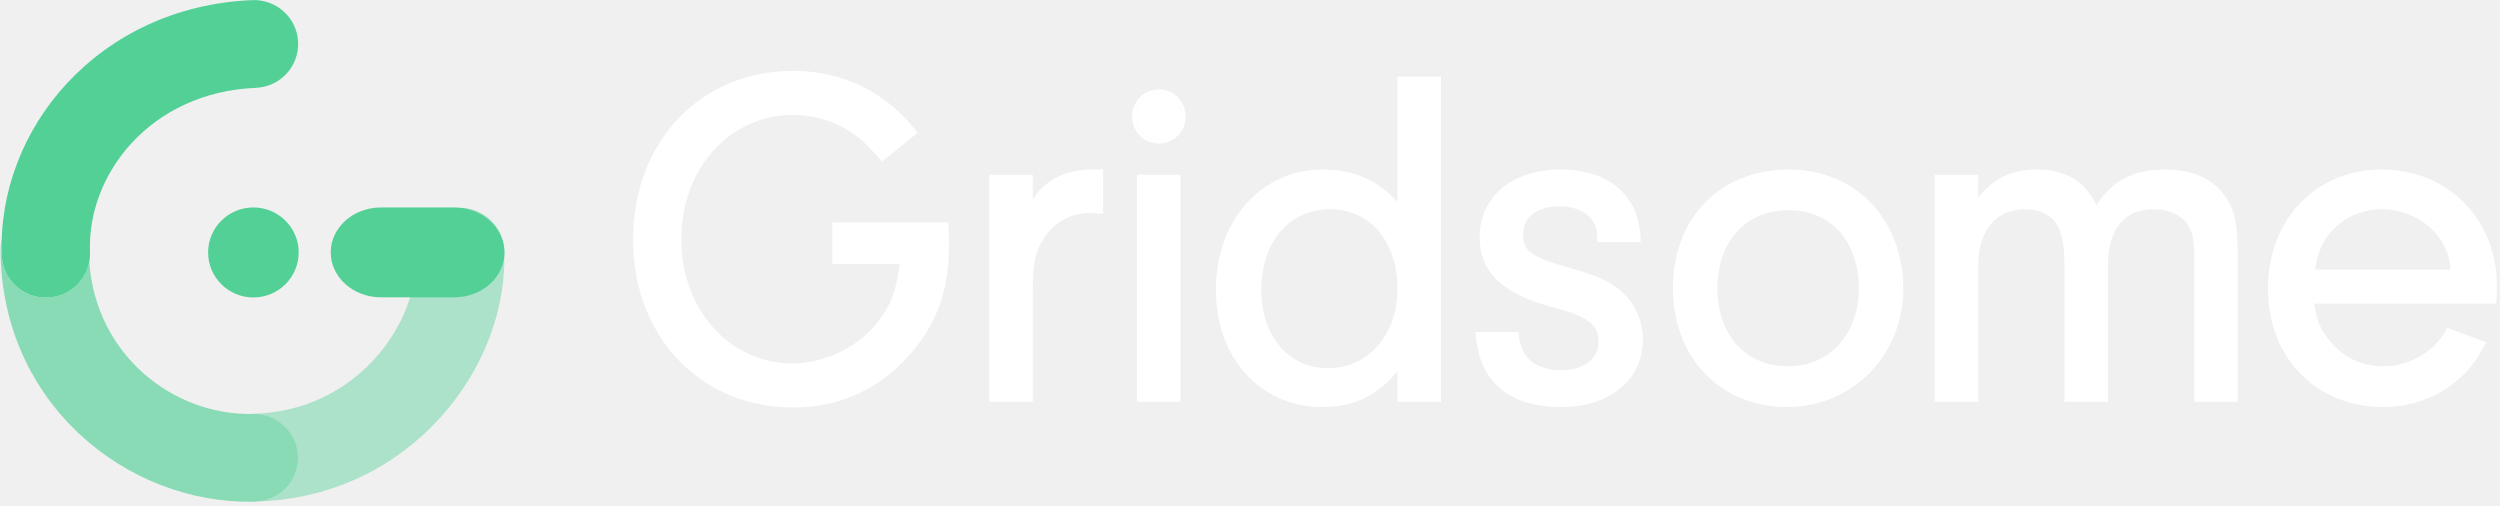
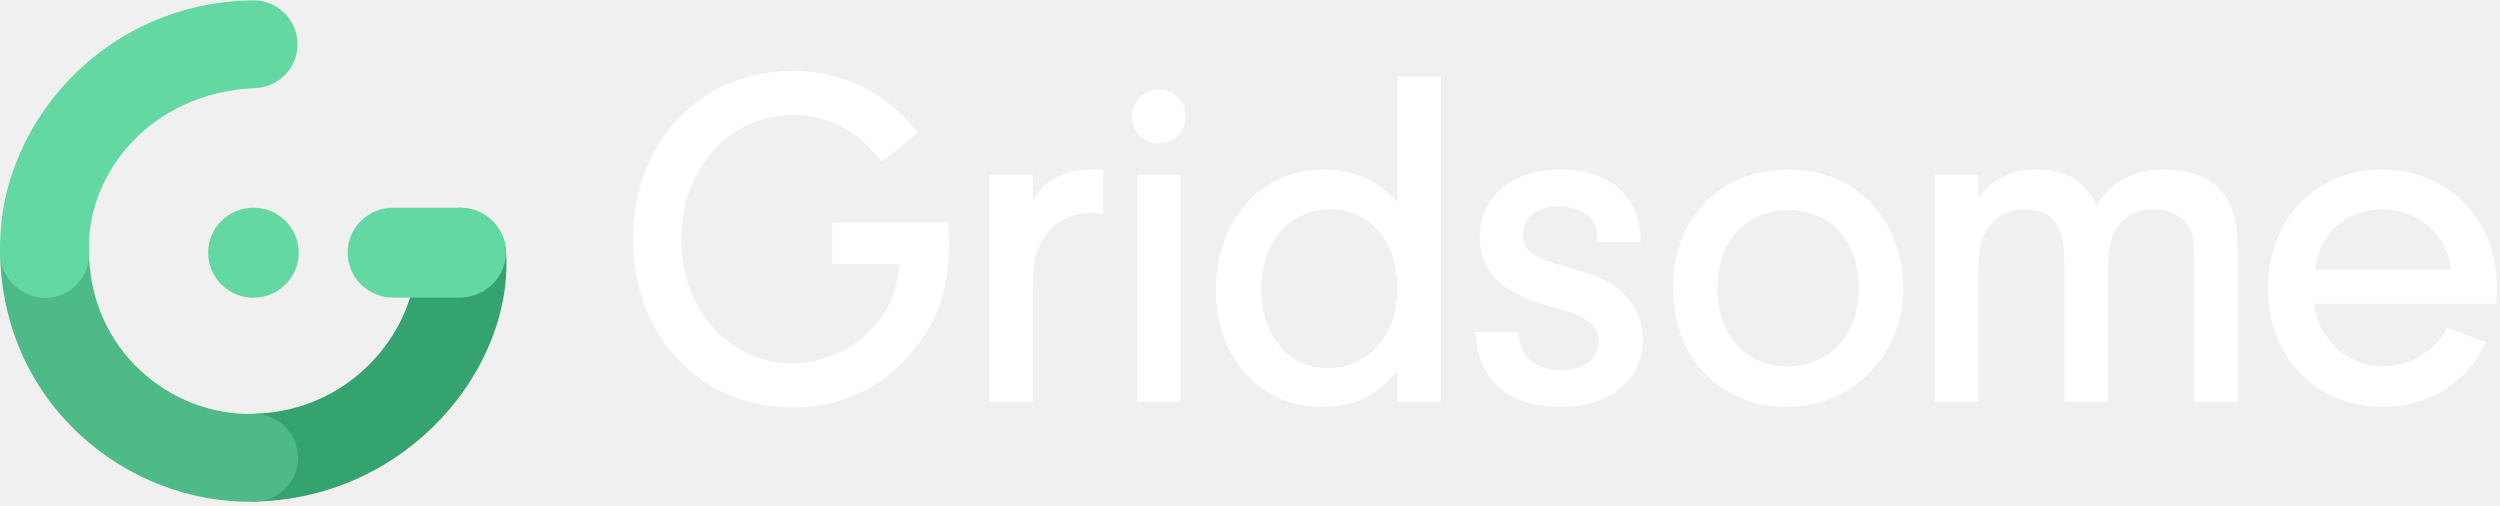
<svg xmlns="http://www.w3.org/2000/svg" width="593" height="120" viewBox="0 0 593 120" fill="none">
-   <path fill-rule="evenodd" clip-rule="evenodd" d="M70.714 10C70.954 15.746 66.464 20.597 60.686 20.836C35.744 21.866 20.61 41.306 21.352 59.766C21.582 65.512 17.085 70.356 11.307 70.585C5.528 70.815 0.657 66.343 0.426 60.596C-0.781 30.516 23.476 1.53 59.817 0.029C65.595 -0.21 70.474 4.255 70.714 10Z" fill="url(#paint0_linear)" />
-   <path fill-rule="evenodd" clip-rule="evenodd" d="M0.41 56.75C0.231 57.511 0.137 58.305 0.137 59.121C0.137 95.611 30.096 119.744 60.493 119C66.275 118.858 70.846 114.083 70.704 108.334C70.561 102.585 65.76 98.04 59.978 98.181C41.359 98.637 22.718 84.404 21.181 62.109C20.302 66.774 16.278 70.388 11.306 70.585C5.528 70.815 0.657 66.343 0.426 60.596C0.375 59.311 0.369 58.029 0.41 56.75Z" fill="#53D096" fill-opacity="0.66" />
-   <path fill-rule="evenodd" clip-rule="evenodd" d="M119.572 59.201C119.295 53.457 114.388 49.024 108.612 49.299C102.835 49.575 98.377 54.455 98.655 60.199C99.464 76.975 84.304 97.472 60.375 98.131C60.084 98.139 59.796 98.159 59.512 98.19C59.667 98.188 59.823 98.185 59.978 98.181C65.76 98.04 70.561 102.586 70.704 108.334C70.838 113.757 66.778 118.313 61.465 118.932C97.251 117.664 120.917 87.082 119.572 59.201Z" fill="#53D096" fill-opacity="0.44" />
-   <path d="M78.448 59.865C78.448 53.977 83.786 49.205 90.371 49.205L107.745 49.205C114.33 49.205 119.667 53.977 119.667 59.865C119.667 65.753 114.33 70.525 107.745 70.525H90.371C83.786 70.525 78.448 65.753 78.448 59.865Z" fill="#53D096" />
-   <path d="M49.363 59.88C49.363 53.984 54.175 49.205 60.104 49.205C66.033 49.205 70.845 53.984 70.845 59.88C70.845 65.777 66.033 70.556 60.104 70.556C54.175 70.556 49.363 65.777 49.363 59.88Z" fill="#53D096" />
+   <path fill-rule="evenodd" clip-rule="evenodd" d="M108.612 49.299C114.388 49.024 119.501 53.467 120 59.201C122.161 86.936 97.025 117.954 60.955 118.948C55.174 119.107 50.358 114.576 50.198 108.828C50.038 103.079 54.594 98.29 60.375 98.131C84.304 97.472 99.464 76.975 98.655 60.199C98.378 54.455 102.836 49.575 108.612 49.299Z" fill="#34A36F" />
+   <path fill-rule="evenodd" clip-rule="evenodd" d="M10.608 48.709C16.391 48.709 21.079 53.37 21.079 59.121C21.079 83.123 40.54 98.657 59.978 98.181C65.76 98.04 70.562 102.585 70.704 108.334C70.846 114.083 66.275 118.858 60.494 119C30.097 119.744 0.033 95.611 0.033 59.121C0.033 53.37 4.825 48.709 10.608 48.709Z" fill="#4DBA87" />
+   <path d="M82.454 59.929C82.454 54.041 87.297 49.268 93.27 49.268L109.034 49.268C115.008 49.268 120 54.041 120 59.929C120 65.816 115.008 70.589 109.034 70.589H93.27C87.297 70.589 82.454 65.816 82.454 59.929Z" fill="#64D8A2" />
+   <path d="M49.379 59.944C49.379 54.048 54.191 49.268 60.12 49.268C66.05 49.268 70.862 54.048 70.862 59.944C70.862 65.84 66.05 70.62 60.12 70.62C54.191 70.62 49.379 65.84 49.379 59.944Z" fill="#64D8A2" />
+   <path fill-rule="evenodd" clip-rule="evenodd" d="M70.564 10.064C70.804 15.81 66.314 20.661 60.536 20.9C35.594 21.93 20.367 41.37 21.108 59.829C21.339 65.575 16.935 70.419 11.157 70.649C5.379 70.878 0.297 66.241 0.066 60.495C-1.141 30.414 24.116 0.677 59.667 0.093C65.445 -0.146 70.324 4.318 70.564 10.064Z" fill="#64D8A2" />
  <path d="M274.955 22.09C271.798 22.09 269.43 24.464 269.43 27.629C269.43 30.794 271.798 33.167 274.842 33.167C277.887 33.167 280.368 30.794 280.368 27.742C280.368 24.577 278 22.09 274.955 22.09Z" fill="white" />
-   <path fill-rule="evenodd" clip-rule="evenodd" d="M197.434 52.756H224.92L224.978 53.564C225.093 55.177 225.093 57.235 225.093 57.914V57.921C225.093 68.148 222.788 75.353 217.125 82.534L217.124 82.536L217.122 82.538C209.744 91.782 199.798 96.656 188.135 96.656C166.187 96.656 150.162 79.836 150.162 56.904C150.162 33.639 166.067 16.812 188.135 16.812C199.792 16.812 209.854 21.682 217.123 30.818L217.658 31.491L209.239 38.323L208.684 37.702C205.755 34.428 204.464 33.145 202.534 31.855L202.519 31.845L202.504 31.834C198.487 28.896 193.37 27.255 188.135 27.255C173.14 27.255 161.605 39.888 161.605 56.791C161.605 73.473 173.145 86.213 187.909 86.213C195.98 86.213 204.389 81.935 208.843 75.512L208.85 75.5L208.859 75.489C211.52 71.898 212.646 68.508 213.42 62.634H197.434V52.756ZM234.665 41.453H244.981V47.35C245.93 45.73 246.92 44.641 248.305 43.56C251.076 41.387 254.883 40.21 258.768 40.21H261.67V50.769L260.689 50.646C259.848 50.54 258.997 50.539 258.43 50.539C254.096 50.539 250.308 52.543 247.877 56.146L247.875 56.149L247.873 56.152C245.752 59.234 244.981 62.09 244.981 67.981V95.3H234.665V41.453ZM280 41.453V95.3H269.685V41.453H280ZM331.485 47.886C326.599 42.617 320.922 40.21 313.752 40.21C299.075 40.21 288.408 52.459 288.408 68.659C288.408 84.878 298.867 96.543 313.752 96.543C317.818 96.543 321.323 95.755 324.49 94.02C327.029 92.628 329.314 90.648 331.485 88.042V95.3H341.801V18.169H331.485V47.886ZM389.186 57.434H378.829V55.999C378.829 53.828 377.959 52.103 376.439 50.902C374.899 49.685 372.627 48.957 369.779 48.957C367.043 48.957 364.915 49.656 363.489 50.8C362.083 51.927 361.292 53.539 361.292 55.547C361.292 56.61 361.425 57.436 361.72 58.125C362.01 58.803 362.481 59.405 363.245 59.984C364.826 61.182 367.57 62.221 372.265 63.525C378.956 65.344 382.636 67.088 385.283 69.741C388.039 72.504 389.709 76.455 389.709 80.527C389.709 85.307 387.733 89.34 384.288 92.163C380.857 94.974 376.023 96.543 370.342 96.543C364.295 96.543 359.448 95.129 355.985 92.259C352.508 89.378 350.543 85.126 350.077 79.697L349.996 78.753H360.197L360.273 79.54C360.538 82.302 361.556 84.33 363.189 85.679C364.833 87.037 367.206 87.796 370.342 87.796C373.131 87.796 375.347 87.07 376.847 85.88C378.328 84.704 379.168 83.034 379.168 80.979C379.168 79.944 379 79.087 378.652 78.345C378.306 77.607 377.759 76.935 376.929 76.3C375.235 75.004 372.428 73.907 367.985 72.78L367.978 72.778L367.971 72.776C362.273 71.234 358.023 69.235 355.192 66.532C352.325 63.794 350.976 60.395 350.976 56.225C350.976 51.451 352.92 47.418 356.322 44.593C359.711 41.78 364.49 40.21 370.117 40.21C375.785 40.21 380.434 41.659 383.737 44.473C387.052 47.298 388.91 51.412 389.144 56.525L389.186 57.434ZM458.904 41.453H469.22V46.867C470.791 44.906 472.478 43.399 474.369 42.317C476.924 40.856 479.788 40.21 483.12 40.21C486.797 40.21 489.886 41 492.379 42.692C494.457 44.101 496.064 46.098 497.254 48.66C499.01 45.983 501.01 43.965 503.417 42.574C506.25 40.936 509.57 40.21 513.567 40.21C519.727 40.21 524.539 42.196 527.458 46.094C528.765 47.821 529.613 49.489 530.122 51.8C530.623 54.074 530.791 56.952 530.791 61.086V95.3H520.475V63.12C520.475 59.947 520.418 58.06 520.217 56.706C520.024 55.402 519.7 54.602 519.127 53.61C517.745 51.236 514.7 49.635 510.861 49.635C507.294 49.635 504.632 50.826 502.84 53.017C501.025 55.236 500.006 58.6 500.006 63.12V95.3H489.69V63.233C489.69 58.18 489.236 55.765 488.105 53.704L488.097 53.689L488.09 53.674C486.811 51.111 484.017 49.635 480.414 49.635C476.862 49.635 474.105 50.901 472.219 53.164C470.315 55.449 469.22 58.846 469.22 63.233V95.3H458.904V41.453ZM592.074 72.015H548.95C549.161 73.712 549.44 75.031 549.854 76.196C550.339 77.562 551.022 78.756 552.053 80.116L552.058 80.122L552.063 80.129C555.281 84.538 559.981 86.891 565.34 86.891C571.462 86.891 577.255 83.549 580.141 78.407L580.507 77.755L589.665 81.18L589.241 82.041C584.802 91.058 575.579 96.543 565.34 96.543C549.388 96.543 537.967 84.829 537.967 68.546C537.967 52.057 549.256 40.21 565.002 40.21C580.607 40.21 592.262 52.027 592.262 67.755V67.765C592.262 68.442 592.262 69.942 592.146 71.224L592.074 72.015ZM268.557 27.629C268.557 23.988 271.311 21.22 274.955 21.22C278.521 21.22 281.241 24.137 281.241 27.742C281.241 31.293 278.35 34.037 274.842 34.037C271.299 34.037 268.557 31.257 268.557 27.629ZM327.013 54.81C324.22 51.531 320.264 49.635 315.556 49.635C310.673 49.635 306.604 51.564 303.743 54.885C300.873 58.216 299.175 63.004 299.175 68.772C299.175 74.309 300.843 78.958 303.631 82.209C306.412 85.449 310.342 87.344 314.992 87.344C324.443 87.344 331.485 79.478 331.485 68.546C331.485 62.834 329.815 58.1 327.013 54.81ZM404.459 48.032C409.319 43.057 416.206 40.21 424.311 40.21C440.168 40.21 451.459 52.054 451.459 68.546C451.459 84.269 439.357 96.543 423.973 96.543C416.026 96.543 409.224 93.632 404.411 88.617C399.601 83.605 396.825 76.543 396.825 68.32C396.825 60.041 399.601 53.004 404.459 48.032ZM436.333 54.927C433.452 51.719 429.325 49.861 424.311 49.861C419.179 49.861 414.966 51.723 412.03 54.932C409.087 58.149 407.367 62.787 407.367 68.433C407.367 74.021 409.086 78.631 412.016 81.835C414.939 85.031 419.125 86.891 424.198 86.891C433.901 86.891 440.917 79.337 440.917 68.433C440.917 62.783 439.222 58.143 436.333 54.927ZM549.119 63.946H581.295C580.928 60.596 580.17 58.638 578.614 56.393C575.509 52.214 570.473 49.635 565.002 49.635C559.532 49.635 554.626 52.211 551.75 56.475C550.391 58.618 549.731 60.49 549.119 63.946ZM274.955 22.09C271.798 22.09 269.43 24.464 269.43 27.629C269.43 30.794 271.798 33.167 274.842 33.167C277.887 33.167 280.368 30.794 280.368 27.742C280.368 24.577 278 22.09 274.955 22.09Z" fill="white" />
-   <defs>
-     <linearGradient id="paint0_linear" x1="43.723" y1="42.972" x2="74.889" y2="-1.947" gradientUnits="userSpaceOnUse">
-       <stop stop-color="#53D096" />
-       <stop offset="1" stop-color="#53D096" />
-     </linearGradient>
-   </defs>
+   <path fill-rule="evenodd" clip-rule="evenodd" d="M197.434 52.756H224.92L224.978 53.564C225.093 55.177 225.093 57.235 225.093 57.914V57.921C225.093 68.148 222.788 75.353 217.125 82.534L217.124 82.536L217.122 82.538C209.744 91.782 199.798 96.656 188.135 96.656C166.187 96.656 150.162 79.836 150.162 56.904C150.162 33.639 166.067 16.812 188.135 16.812C199.792 16.812 209.854 21.682 217.123 30.818L217.658 31.491L209.239 38.323L208.684 37.702C205.755 34.428 204.464 33.145 202.534 31.855L202.519 31.845L202.504 31.834C198.487 28.896 193.37 27.255 188.135 27.255C173.14 27.255 161.605 39.888 161.605 56.791C161.605 73.473 173.145 86.213 187.909 86.213C195.98 86.213 204.389 81.935 208.843 75.512L208.85 75.5L208.859 75.489C211.52 71.898 212.646 68.508 213.42 62.634H197.434V52.756ZM234.665 41.453H244.981V47.35C245.93 45.73 246.92 44.641 248.305 43.56C251.076 41.387 254.883 40.21 258.768 40.21H261.67V50.769L260.689 50.646C259.848 50.54 258.997 50.539 258.43 50.539C254.096 50.539 250.308 52.543 247.877 56.146L247.875 56.149L247.873 56.152C245.752 59.234 244.981 62.09 244.981 67.981V95.3H234.665V41.453ZM280 41.453V95.3H269.685V41.453H280ZM331.485 47.886C326.599 42.617 320.922 40.21 313.752 40.21C299.075 40.21 288.408 52.459 288.408 68.659C288.408 84.878 298.867 96.543 313.752 96.543C317.818 96.543 321.323 95.755 324.49 94.02C327.029 92.628 329.314 90.648 331.485 88.042V95.3H341.801V18.169H331.485V47.886ZM389.186 57.434H378.829V55.999C378.829 53.828 377.959 52.103 376.439 50.902C374.899 49.685 372.627 48.957 369.779 48.957C367.043 48.957 364.915 49.656 363.489 50.8C362.083 51.927 361.292 53.539 361.292 55.547C361.292 56.61 361.425 57.436 361.72 58.125C362.01 58.803 362.481 59.405 363.245 59.984C364.826 61.182 367.57 62.221 372.265 63.525C378.956 65.344 382.636 67.088 385.283 69.741C388.039 72.504 389.709 76.455 389.709 80.527C389.709 85.307 387.733 89.34 384.288 92.163C380.857 94.974 376.023 96.543 370.342 96.543C364.295 96.543 359.448 95.129 355.985 92.259C352.508 89.378 350.543 85.126 350.077 79.697L349.996 78.753H360.197L360.273 79.54C360.538 82.302 361.556 84.33 363.189 85.679C364.833 87.037 367.206 87.796 370.342 87.796C373.131 87.796 375.347 87.07 376.847 85.88C378.328 84.704 379.168 83.034 379.168 80.979C379.168 79.944 379 79.087 378.652 78.345C378.306 77.607 377.759 76.935 376.929 76.3C375.235 75.004 372.428 73.907 367.985 72.78L367.978 72.778L367.971 72.776C362.273 71.234 358.023 69.235 355.192 66.532C352.325 63.794 350.976 60.395 350.976 56.225C350.976 51.451 352.92 47.418 356.322 44.593C359.711 41.78 364.49 40.21 370.117 40.21C375.785 40.21 380.434 41.659 383.737 44.473C387.052 47.298 388.91 51.412 389.144 56.525L389.186 57.434ZM458.904 41.453H469.22V46.867C470.791 44.906 472.478 43.399 474.369 42.317C476.924 40.856 479.788 40.21 483.12 40.21C486.797 40.21 489.886 41 492.379 42.692C494.457 44.101 496.064 46.098 497.254 48.66C499.01 45.983 501.01 43.965 503.417 42.574C506.25 40.936 509.57 40.21 513.567 40.21C519.727 40.21 524.539 42.196 527.458 46.094C528.765 47.821 529.613 49.489 530.122 51.8C530.623 54.074 530.791 56.952 530.791 61.086V95.3H520.475V63.12C520.475 59.947 520.418 58.06 520.217 56.706C520.024 55.402 519.7 54.602 519.127 53.61C517.745 51.236 514.7 49.635 510.861 49.635C507.294 49.635 504.632 50.826 502.84 53.017C501.025 55.236 500.006 58.6 500.006 63.12V95.3H489.69V63.233C489.69 58.18 489.236 55.765 488.105 53.704L488.097 53.689L488.09 53.674C486.811 51.111 484.017 49.635 480.414 49.635C476.862 49.635 474.105 50.901 472.219 53.164C470.315 55.449 469.22 58.846 469.22 63.233V95.3H458.904V41.453ZM592.074 72.015H548.95C549.161 73.712 549.44 75.031 549.854 76.196C550.339 77.562 551.022 78.756 552.053 80.116L552.058 80.122L552.063 80.129C555.281 84.538 559.981 86.891 565.34 86.891C571.462 86.891 577.255 83.549 580.141 78.407L580.507 77.755L589.665 81.18L589.241 82.041C584.802 91.058 575.579 96.543 565.34 96.543C549.388 96.543 537.967 84.829 537.967 68.546C537.967 52.057 549.256 40.21 565.002 40.21C580.607 40.21 592.262 52.027 592.262 67.755V67.765C592.262 68.442 592.262 69.942 592.146 71.224L592.074 72.015ZM268.557 27.629C268.557 23.988 271.311 21.22 274.955 21.22C278.521 21.22 281.241 24.137 281.241 27.742C281.241 31.293 278.35 34.037 274.842 34.037C271.299 34.037 268.557 31.257 268.557 27.629ZM327.013 54.81C324.22 51.531 320.264 49.635 315.556 49.635C310.673 49.635 306.604 51.564 303.743 54.885C300.873 58.216 299.175 63.004 299.175 68.772C299.175 74.309 300.843 78.958 303.631 82.209C306.412 85.449 310.342 87.344 314.992 87.344C324.443 87.344 331.485 79.478 331.485 68.546C331.485 62.834 329.815 58.1 327.013 54.81ZM404.459 48.032C409.319 43.057 416.206 40.21 424.311 40.21C440.168 40.21 451.459 52.054 451.459 68.546C451.459 84.269 439.357 96.543 423.973 96.543C416.026 96.543 409.224 93.632 404.411 88.617C399.601 83.605 396.825 76.543 396.825 68.32C396.825 60.041 399.601 53.004 404.459 48.032ZM436.333 54.927C433.452 51.719 429.325 49.861 424.311 49.861C419.178 49.861 414.966 51.723 412.03 54.932C409.087 58.149 407.367 62.787 407.367 68.433C407.367 74.021 409.086 78.631 412.016 81.835C414.939 85.031 419.125 86.891 424.198 86.891C433.901 86.891 440.917 79.337 440.917 68.433C440.917 62.783 439.222 58.143 436.333 54.927ZM549.119 63.946H581.295C580.928 60.596 580.17 58.638 578.614 56.393C575.509 52.214 570.473 49.635 565.002 49.635C559.533 49.635 554.626 52.211 551.75 56.475C550.391 58.618 549.731 60.49 549.119 63.946ZM274.955 22.09C271.798 22.09 269.43 24.464 269.43 27.629C269.43 30.794 271.798 33.167 274.842 33.167C277.887 33.167 280.368 30.794 280.368 27.742C280.368 24.577 278 22.09 274.955 22.09Z" fill="white" />
</svg>
